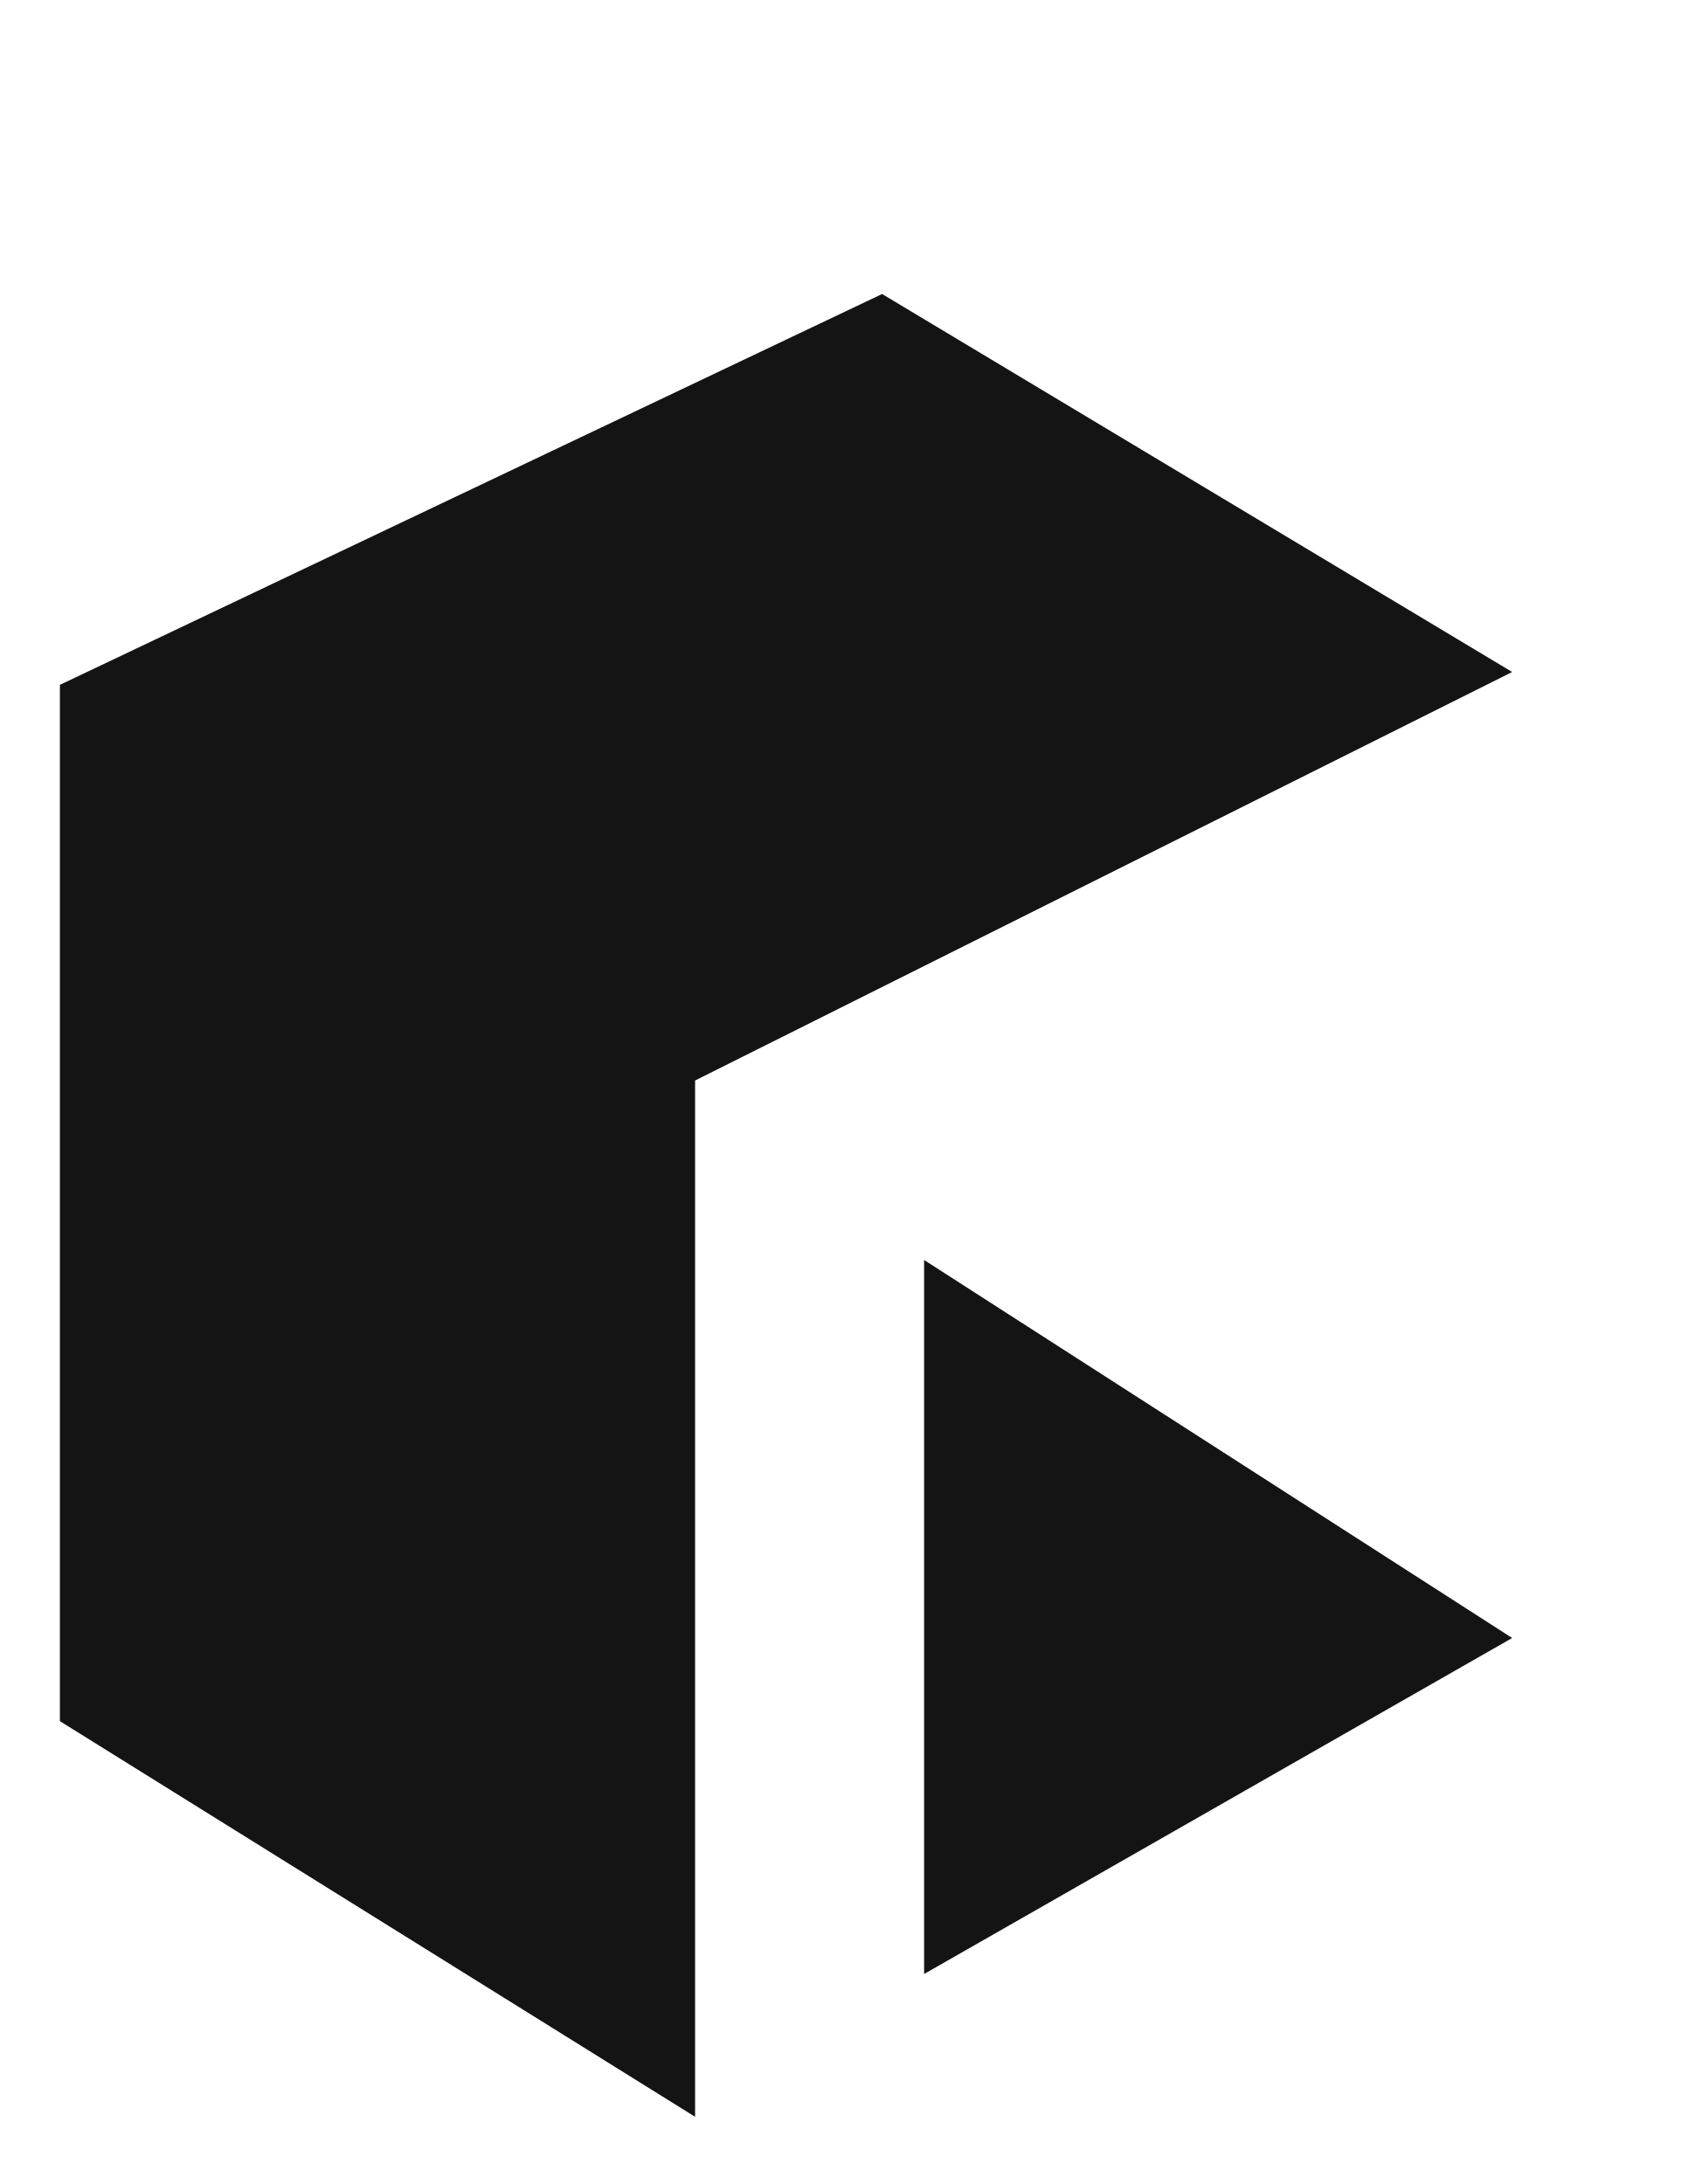
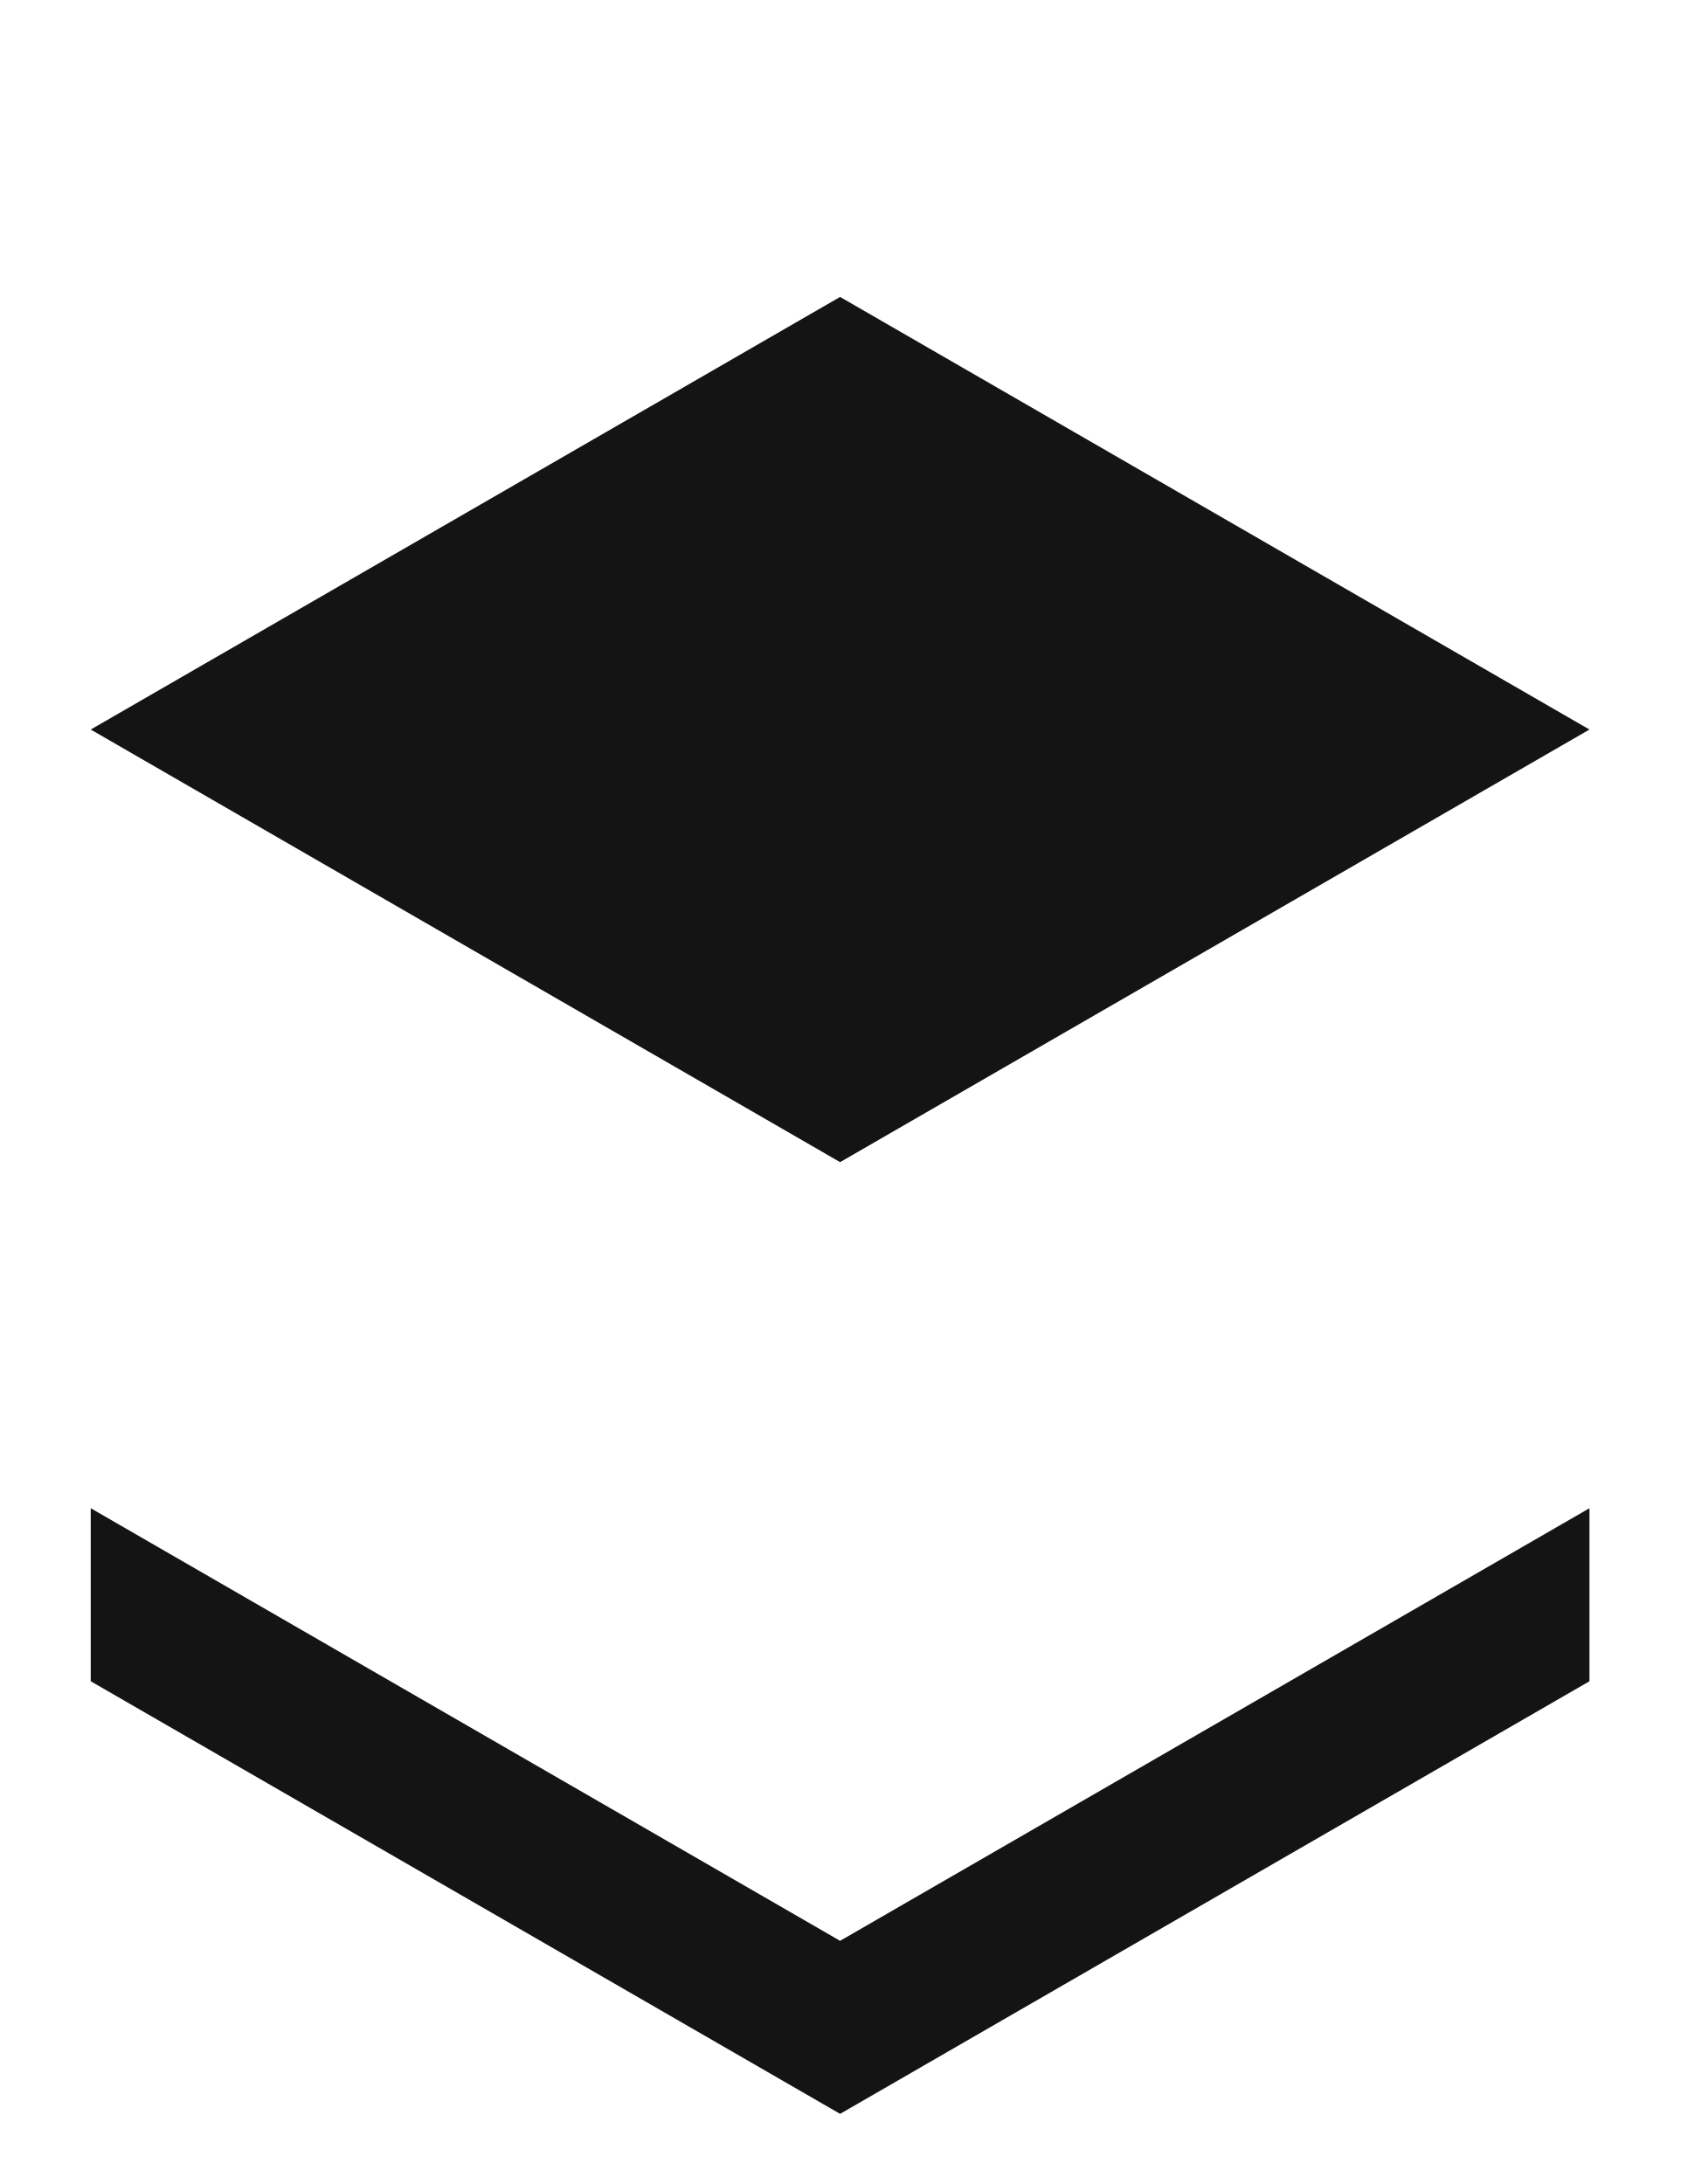
<svg xmlns="http://www.w3.org/2000/svg" width="20" height="26" viewBox="0 0 20 26" fill="none">
-   <path d="M10.5 3.5L0.713 8.153V20.49L8.274 25.2V12.863L18 8L10.5 3.5Z" fill="#141414" />
-   <path d="M11 23.5V15L18 19.5L11 23.5Z" fill="#141414" />
+   <path d="M1.08 17.955L10 23.105L18.92 17.955V20.015L10 25.165L1.08 20.015Z" fill="#141414" />
+   <path d="M10 3.535L18.92 8.685L10 13.835L1.08 8.685Z" fill="#141414" />
</svg>
